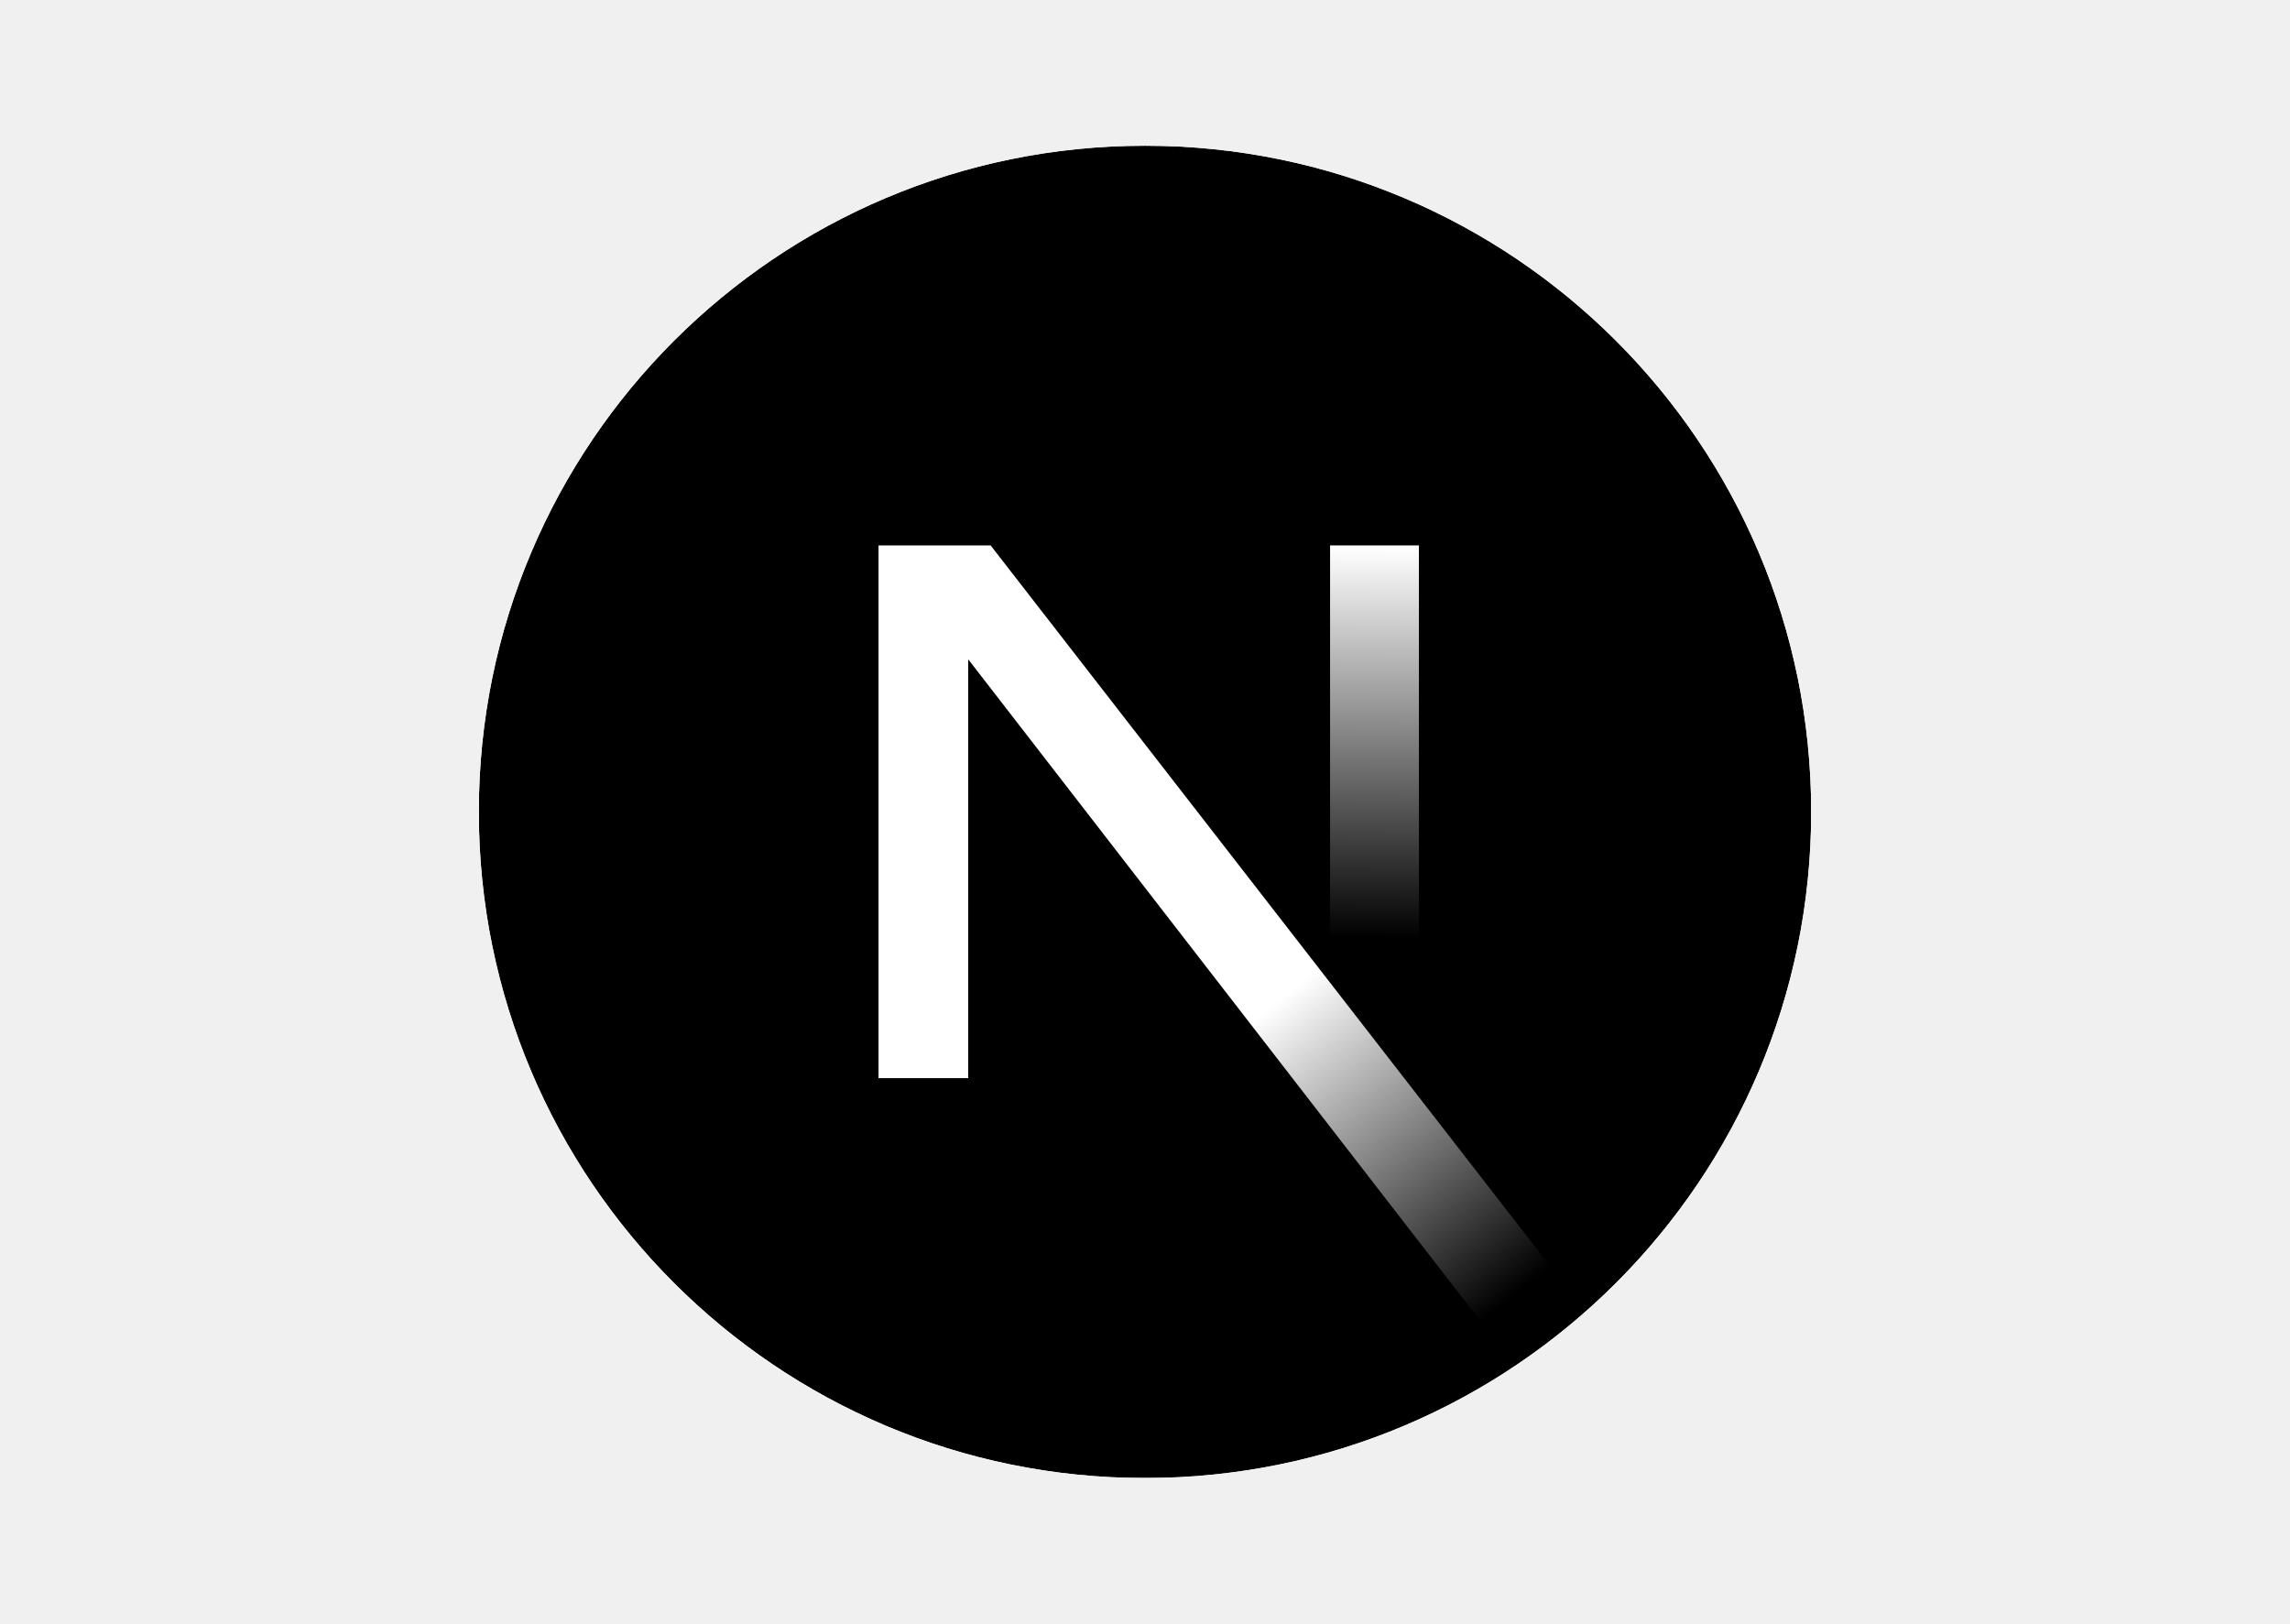
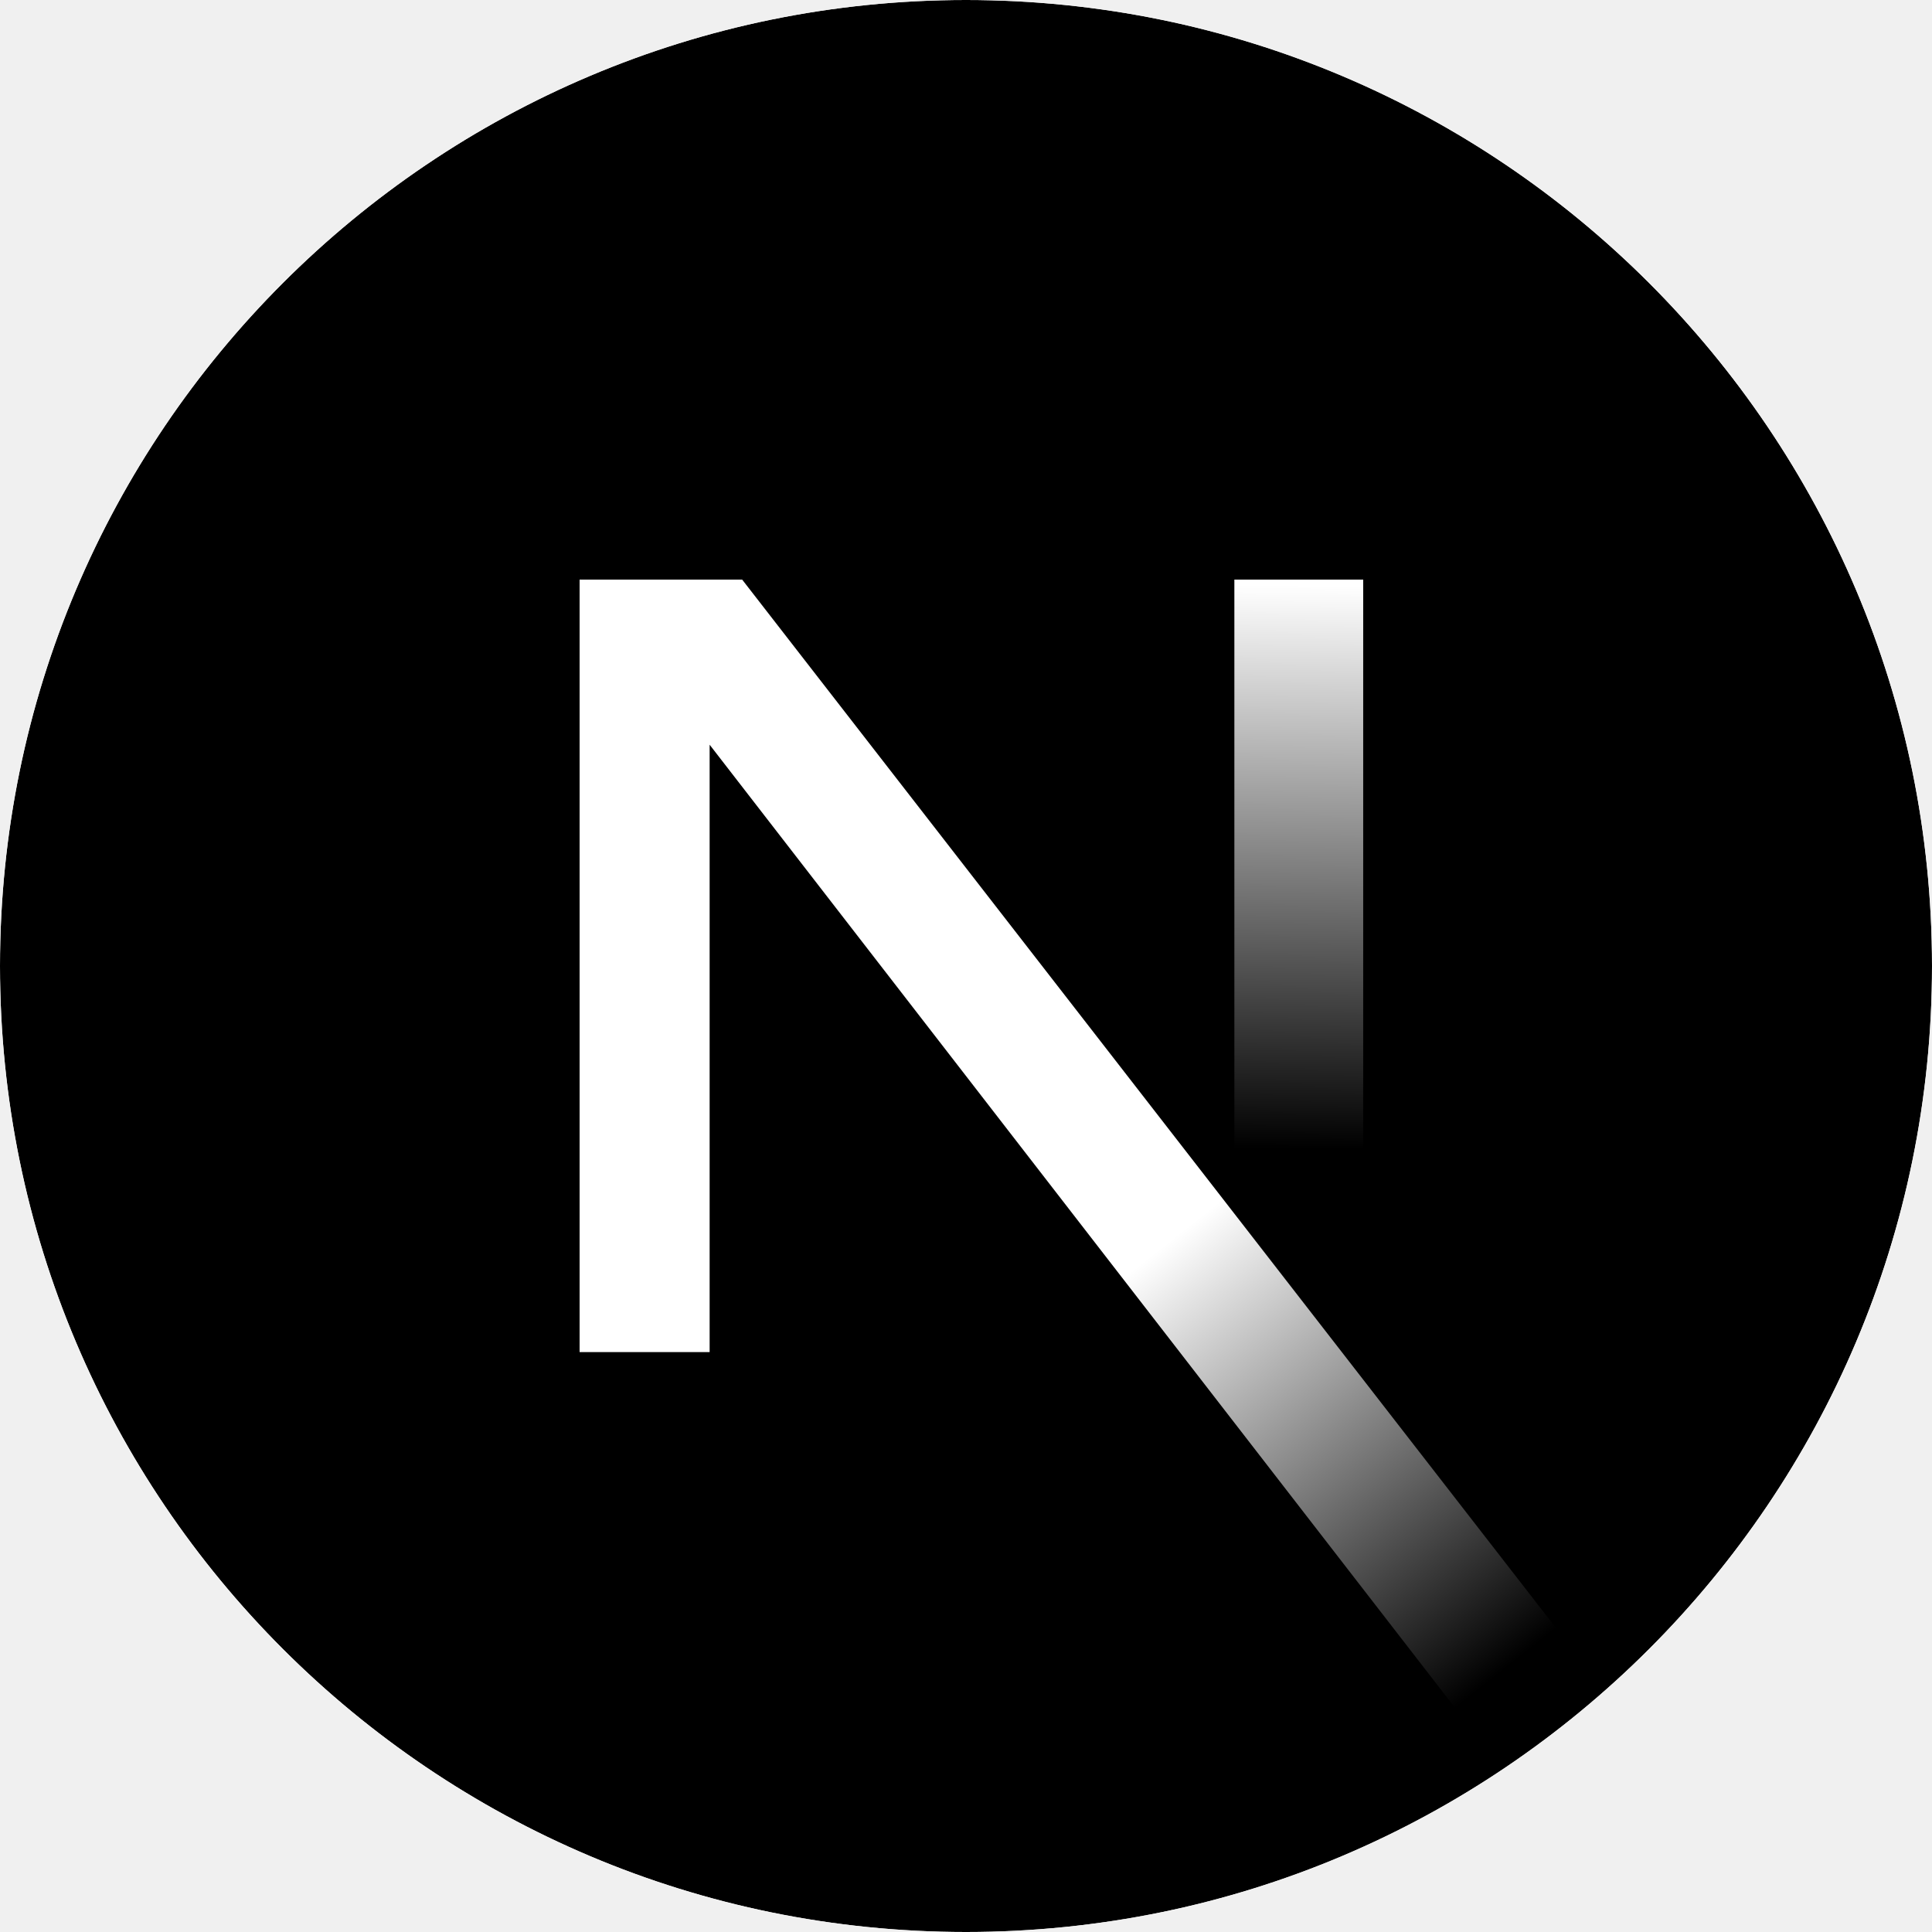
- <svg xmlns="http://www.w3.org/2000/svg" version="1.0" id="katman_1" x="0px" y="0px" viewBox="0 0 440 312" style="enable-background:new 0 0 440 312;" xml:space="preserve">
+ <svg xmlns="http://www.w3.org/2000/svg" version="1.0" id="katman_1" x="0px" y="0px" style="enable-background:new 0 0 440 312;" xml:space="preserve" viewBox="92 28 256 256">
  <style type="text/css">
	.st0{filter:url(#Adobe_OpacityMaskFilter);}
	.st1{fill:#FFFFFF;}
	.st2{mask:url(#mask-2_00000011712862621112014060000004681409511743882135_);}
	.st3{fill:url(#SVGID_1_);}
	.st4{fill:url(#SVGID_00000030487188734980939430000014510370791660140472_);}
</style>
  <g>
    <defs>
      <filter id="Adobe_OpacityMaskFilter" filterUnits="userSpaceOnUse" x="92" y="28" width="256" height="256">
        <feColorMatrix type="matrix" values="1 0 0 0 0  0 1 0 0 0  0 0 1 0 0  0 0 0 1 0" />
      </filter>
    </defs>
    <mask maskUnits="userSpaceOnUse" x="92" y="28" width="256" height="256" id="mask-2_00000011712862621112014060000004681409511743882135_">
      <g class="st0">
        <circle id="path-1_00000121974283267827894410000012896267732457332139_" class="st1" cx="220" cy="156" r="128" />
      </g>
    </mask>
    <g class="st2">
      <circle cx="220" cy="156" r="128" />
      <linearGradient id="SVGID_1_" gradientUnits="userSpaceOnUse" x1="-371.15" y1="574.367" x2="-370.874" y2="573.97" gradientTransform="matrix(135.8336 0 0 -157.6462 50639.402 90756.305)">
        <stop offset="0" style="stop-color:#FFFFFF" />
        <stop offset="1" style="stop-color:#FFFFFF;stop-opacity:0" />
      </linearGradient>
      <path class="st3" d="M304.63,252.03L190.34,104.8H168.8v102.36h17.23v-80.48l105.08,135.77    C295.85,259.27,300.37,255.79,304.63,252.03z" />
      <linearGradient id="SVGID_00000141450593947928411570000005336396235809311886_" gradientUnits="userSpaceOnUse" x1="-347.136" y1="574.029" x2="-347.137" y2="573.294" gradientTransform="matrix(17.0667 0 0 -102.4 6188.556 58885.32)">
        <stop offset="0" style="stop-color:#FFFFFF" />
        <stop offset="1" style="stop-color:#FFFFFF;stop-opacity:0" />
      </linearGradient>
      <rect x="255.56" y="104.8" style="fill:url(#SVGID_00000141450593947928411570000005336396235809311886_);" width="17.07" height="102.4" />
    </g>
  </g>
</svg>
